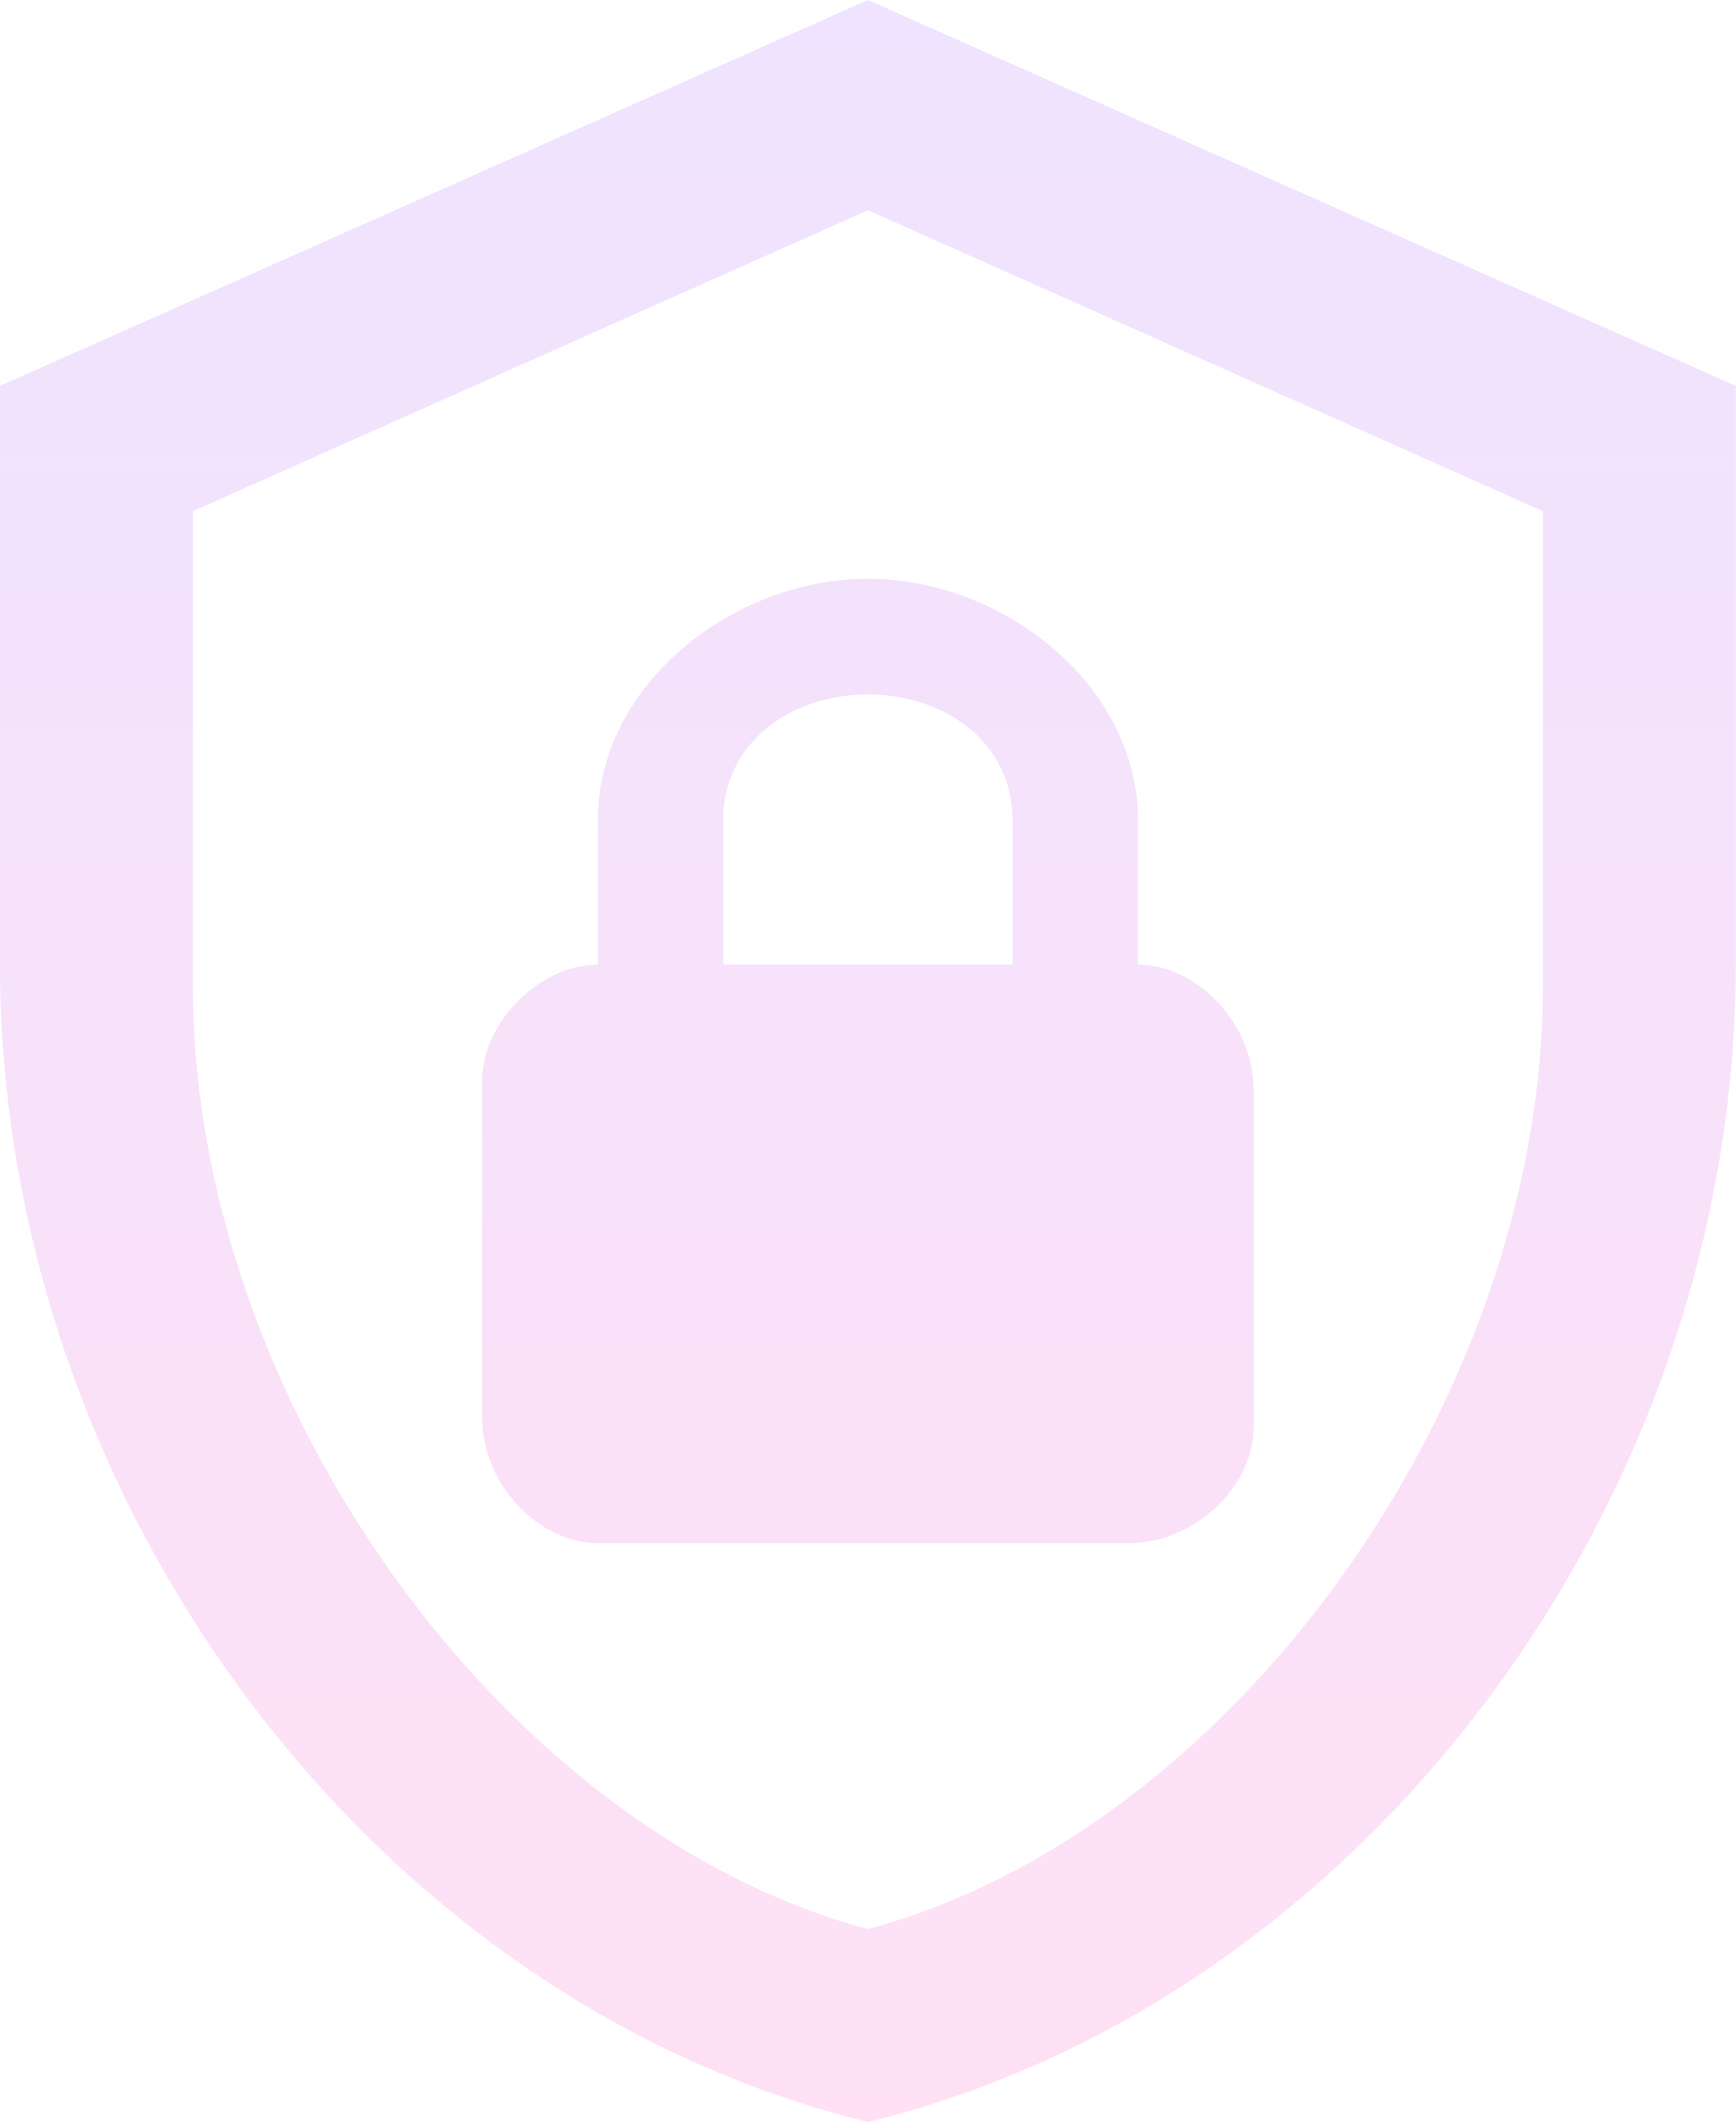
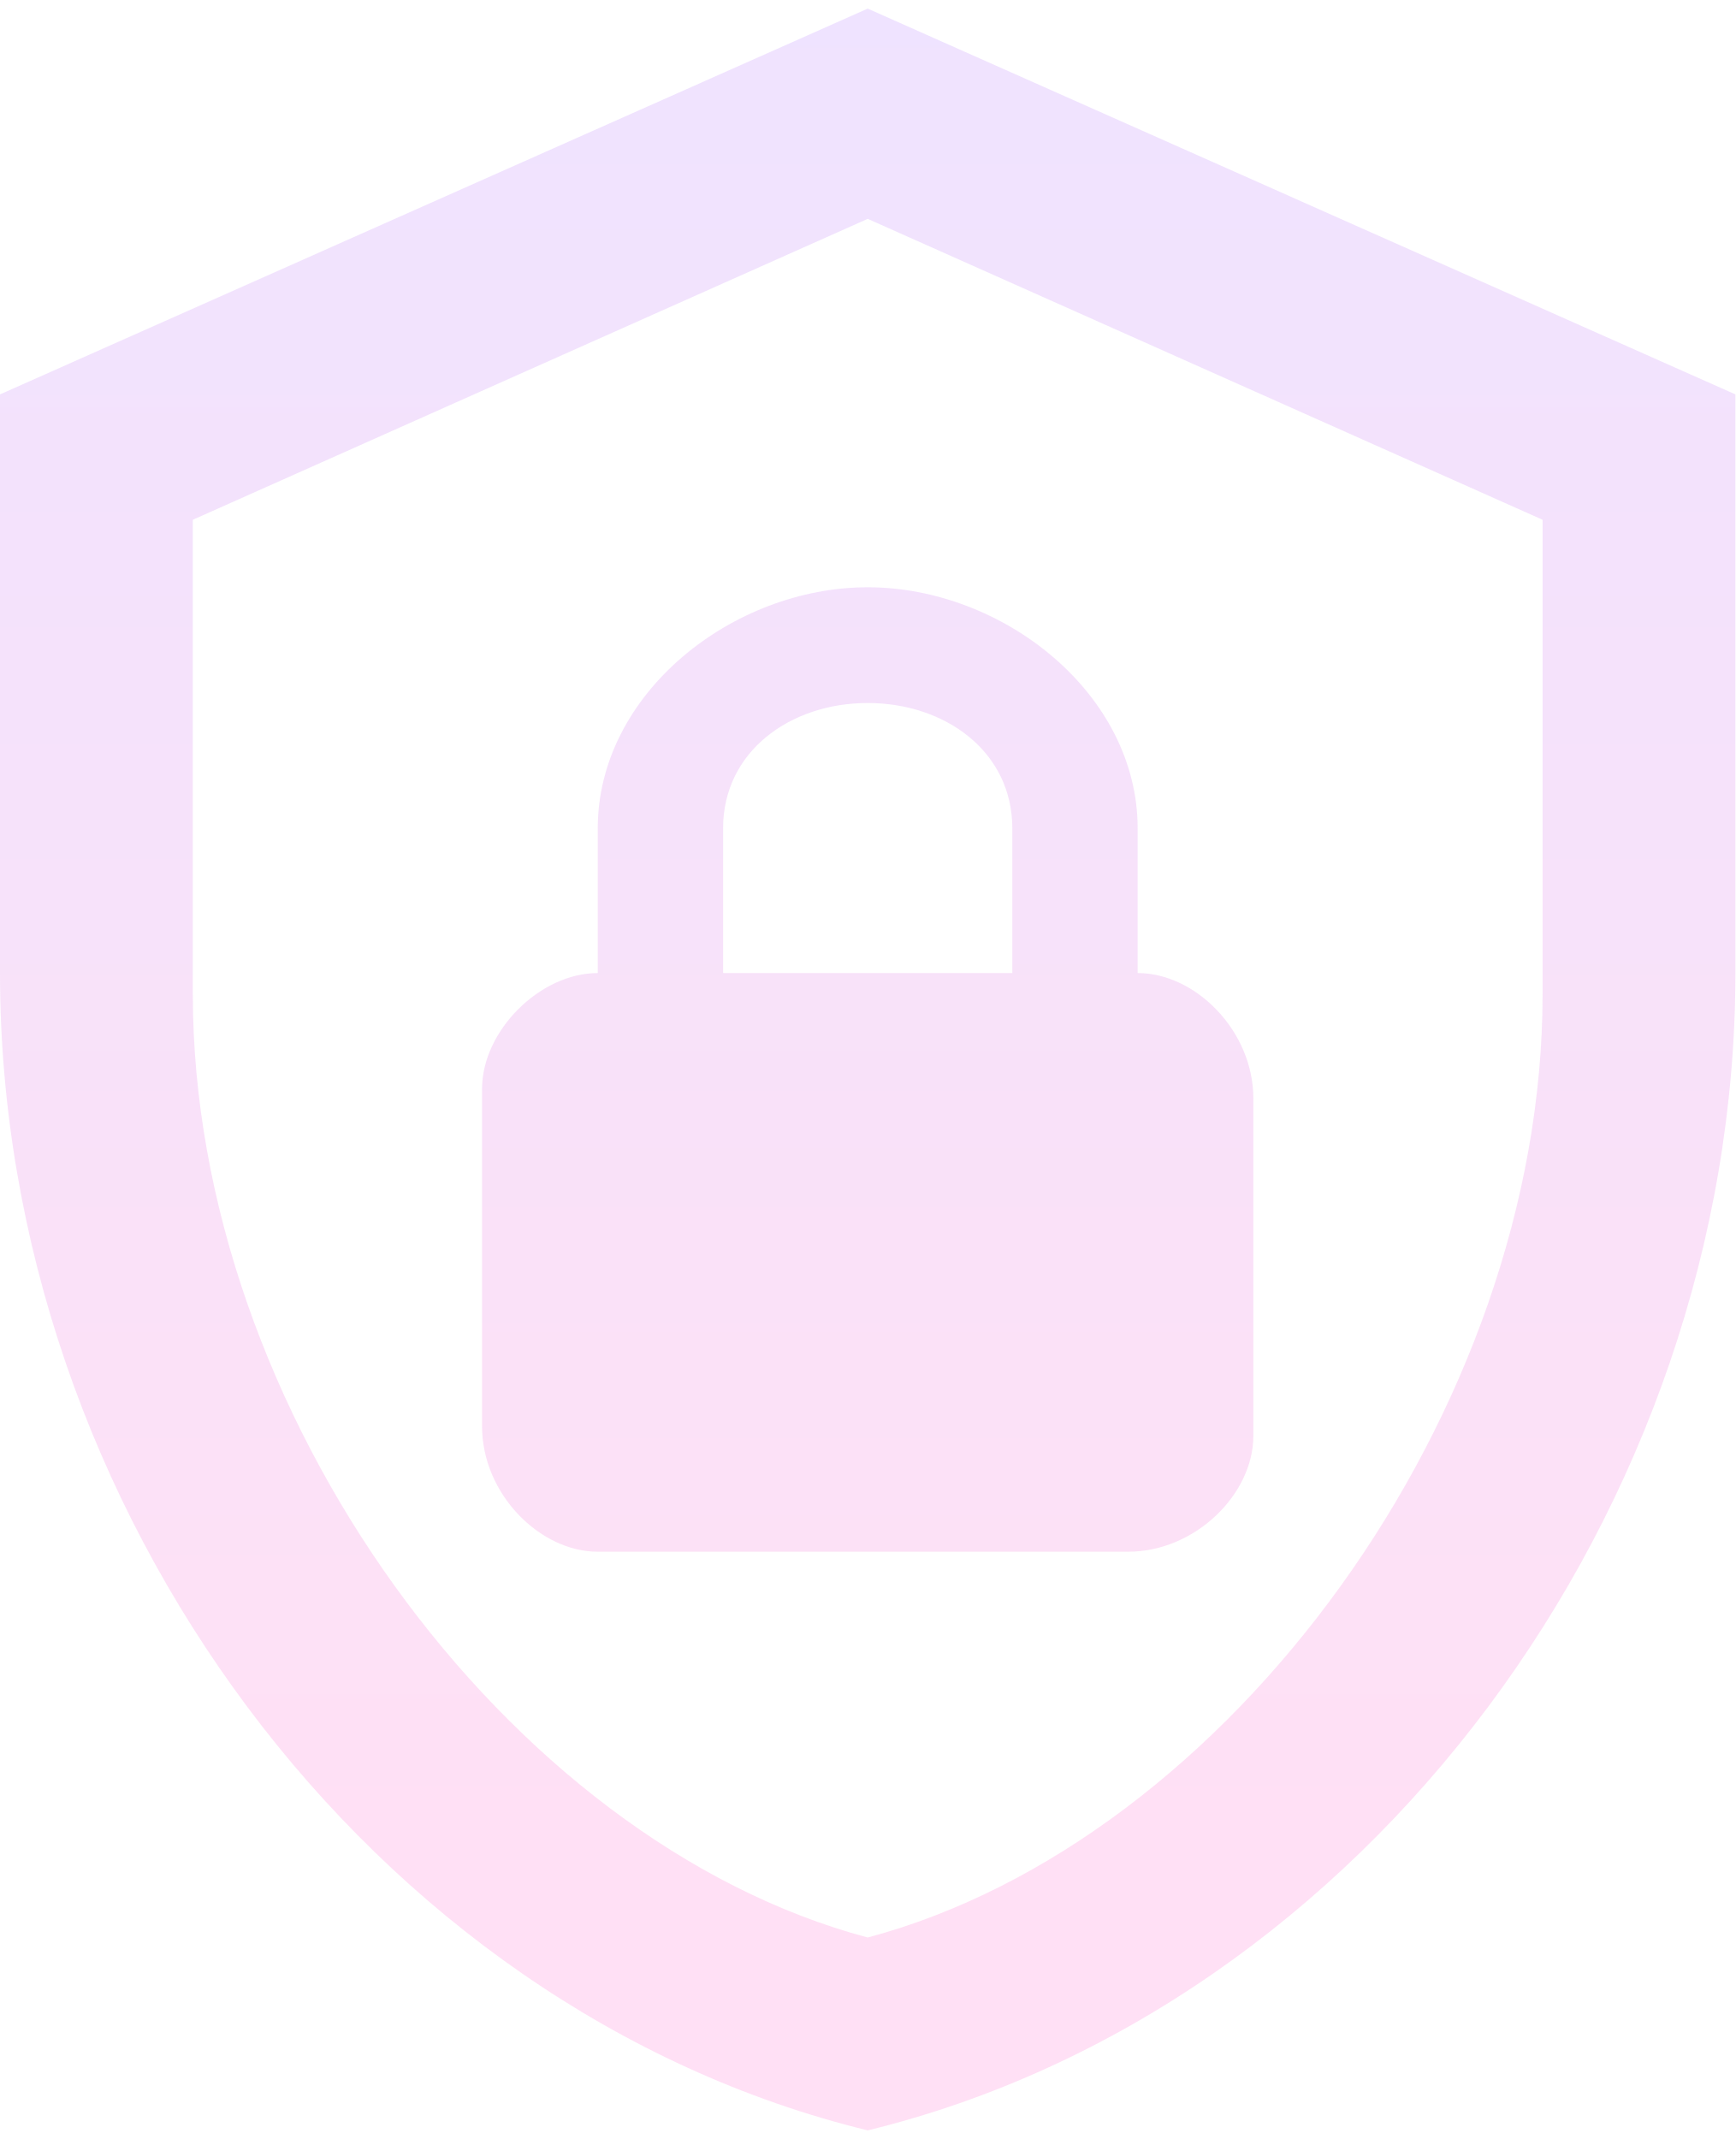
- <svg xmlns="http://www.w3.org/2000/svg" width="530" height="648" viewBox="0 0 530 648" fill="none">
+ <svg xmlns="http://www.w3.org/2000/svg" width="430" height="530" viewBox="0 0 530 648" fill="none">
  <path d="M530 294.545C530 458.018 416.933 610.887 265 648C113.067 610.887 0 458.018 0 294.545V117.818L265 0L530 117.818V294.545ZM265 589.091C375.417 559.636 471.111 428.269 471.111 301.025V156.109L265 64.211L58.889 156.109V301.025C58.889 428.269 154.583 559.636 265 589.091ZM347.444 294.545V250.364C347.444 209.127 306.222 176.727 265 176.727C223.778 176.727 182.556 209.127 182.556 250.364V294.545C164.889 294.545 147.222 312.218 147.222 329.891V432.982C147.222 453.6 164.889 471.273 182.556 471.273H344.5C365.111 471.273 382.778 453.6 382.778 435.927V332.836C382.778 312.218 365.111 294.545 347.444 294.545ZM309.167 294.545H220.833V250.364C220.833 226.8 241.444 212.073 265 212.073C288.556 212.073 309.167 226.8 309.167 250.364V294.545Z" fill="url(#paint0_linear_110_134)" fill-opacity="0.14" />
  <defs>
-     <linearGradient id="paint0_linear_110_134" x1="265" y1="0" x2="265" y2="648" gradientUnits="userSpaceOnUse">
+     <linearGradient id="paint0_linear_110_134" x1="265" y1="0" x2="265" y2="550" gradientUnits="userSpaceOnUse">
      <stop stop-color="#903AFF" />
      <stop offset="1" stop-color="#FF26B9" />
    </linearGradient>
  </defs>
</svg>
